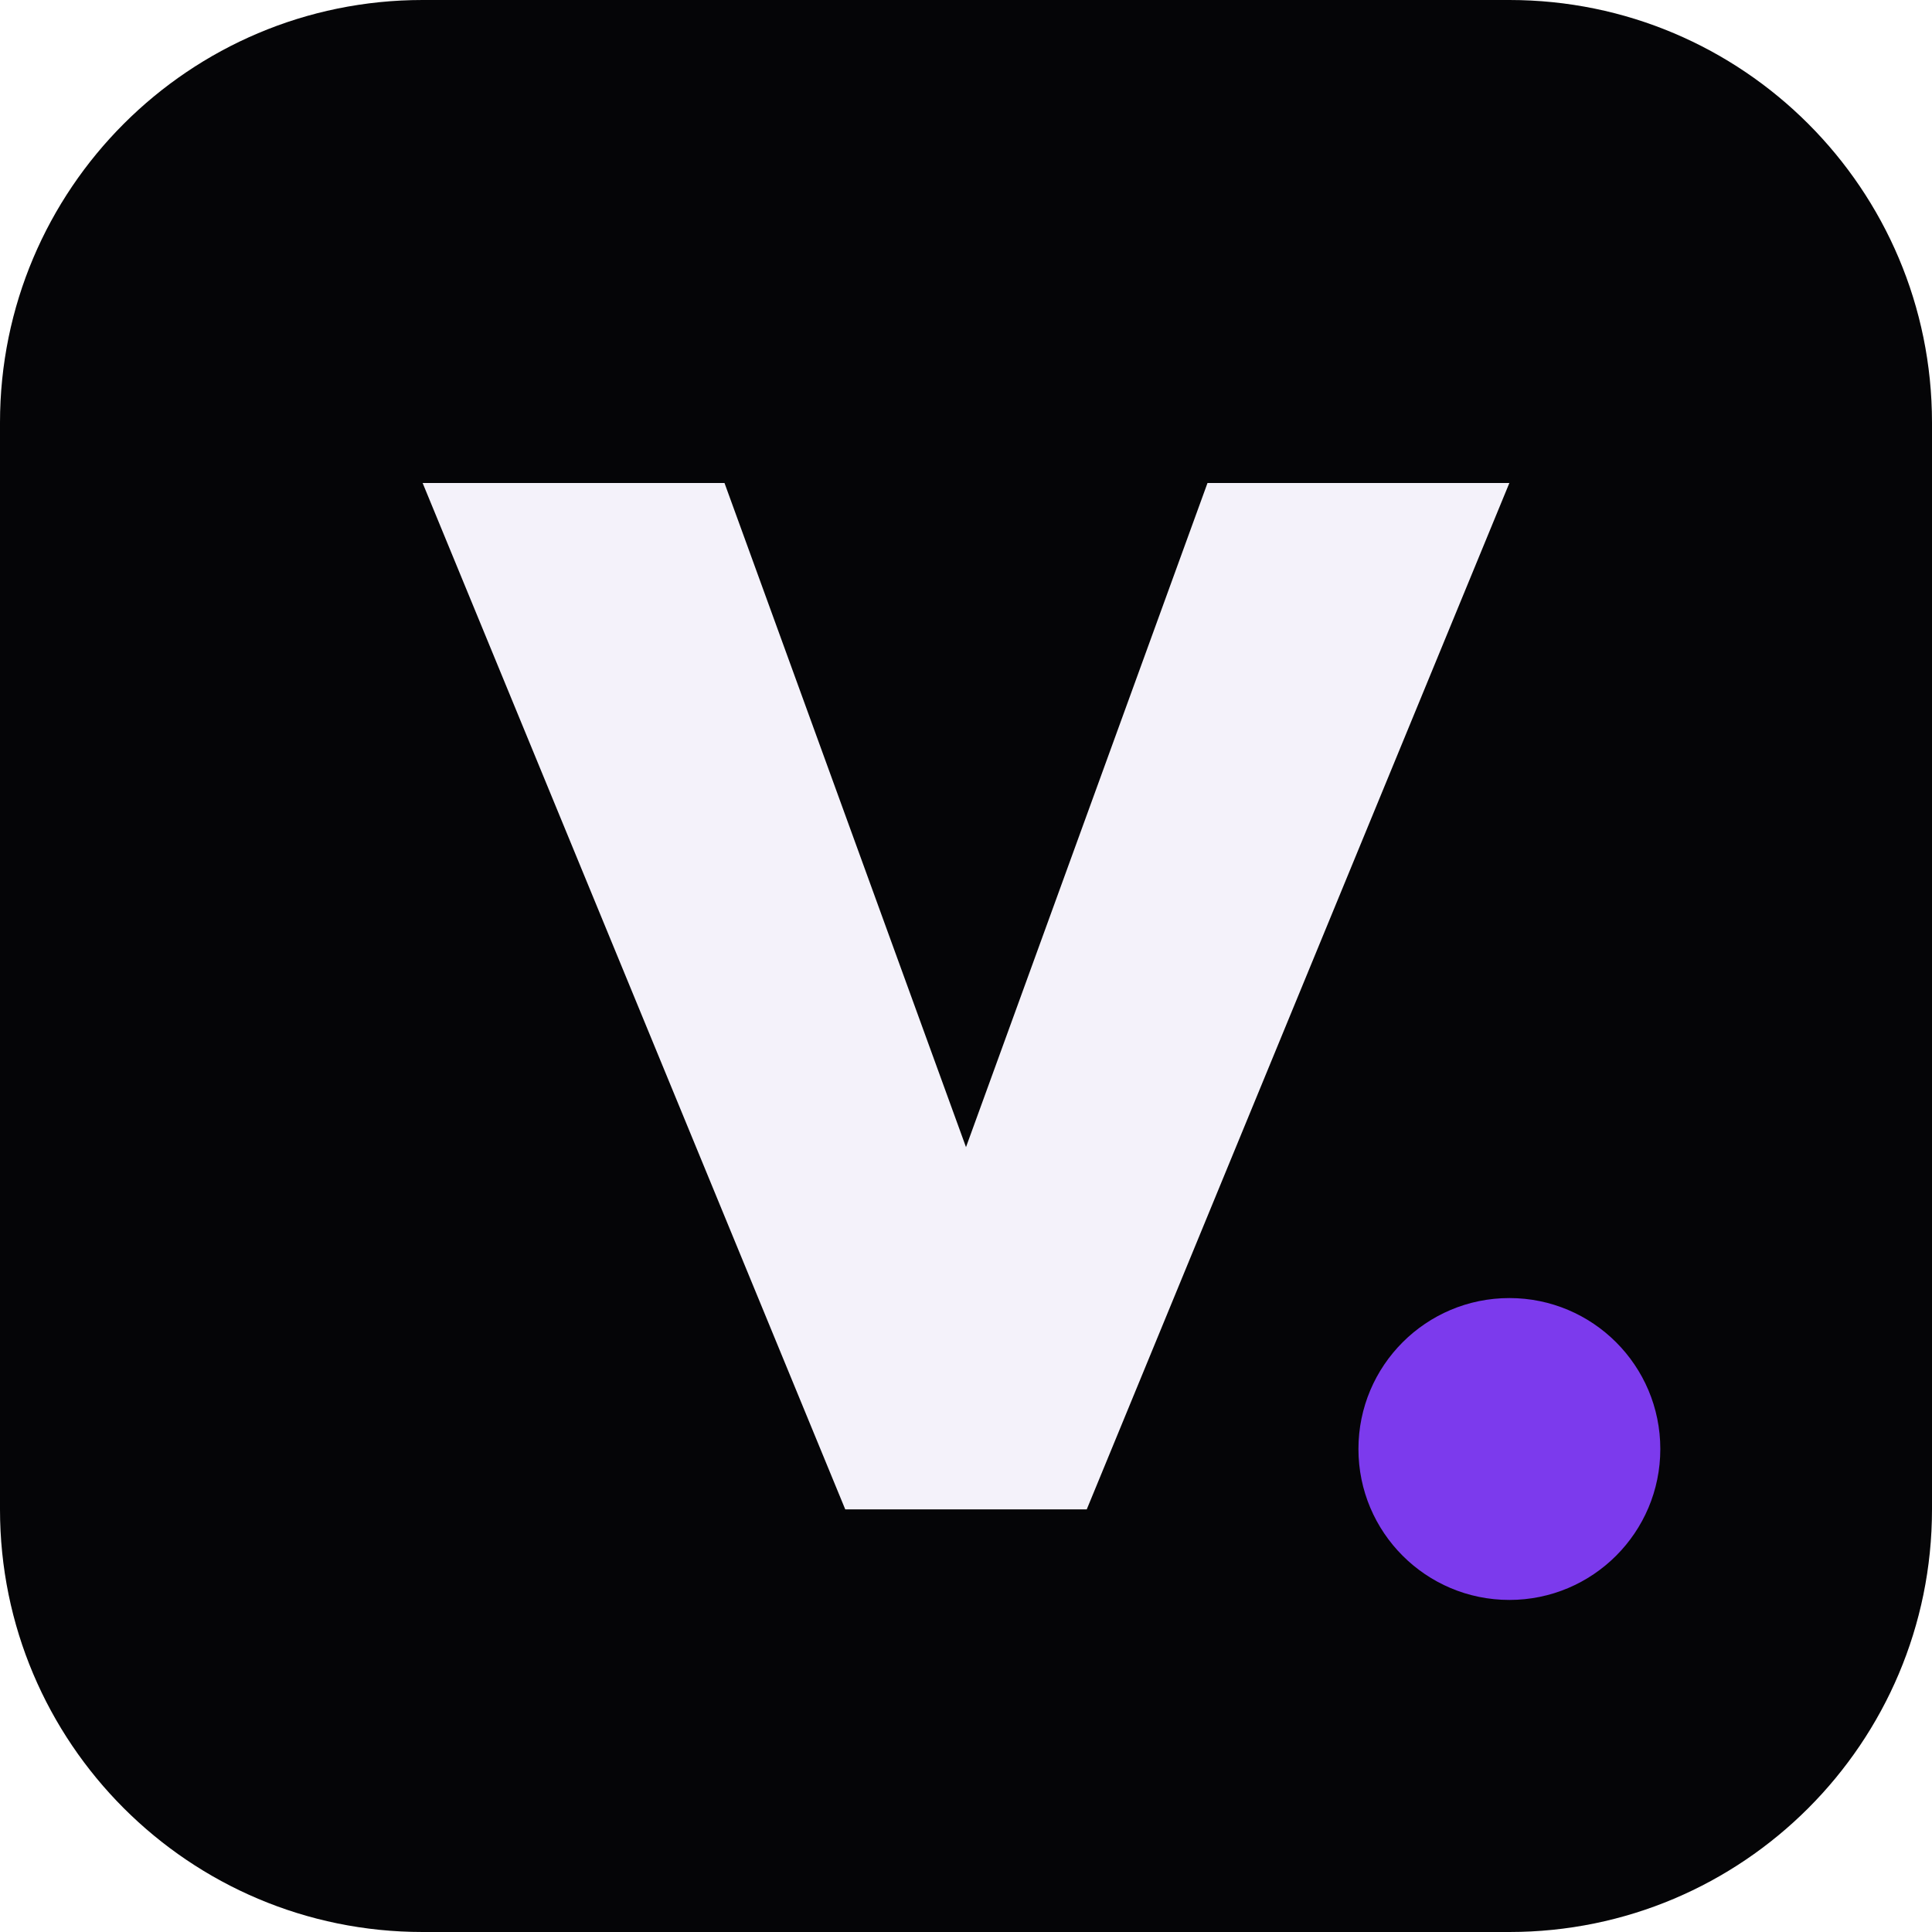
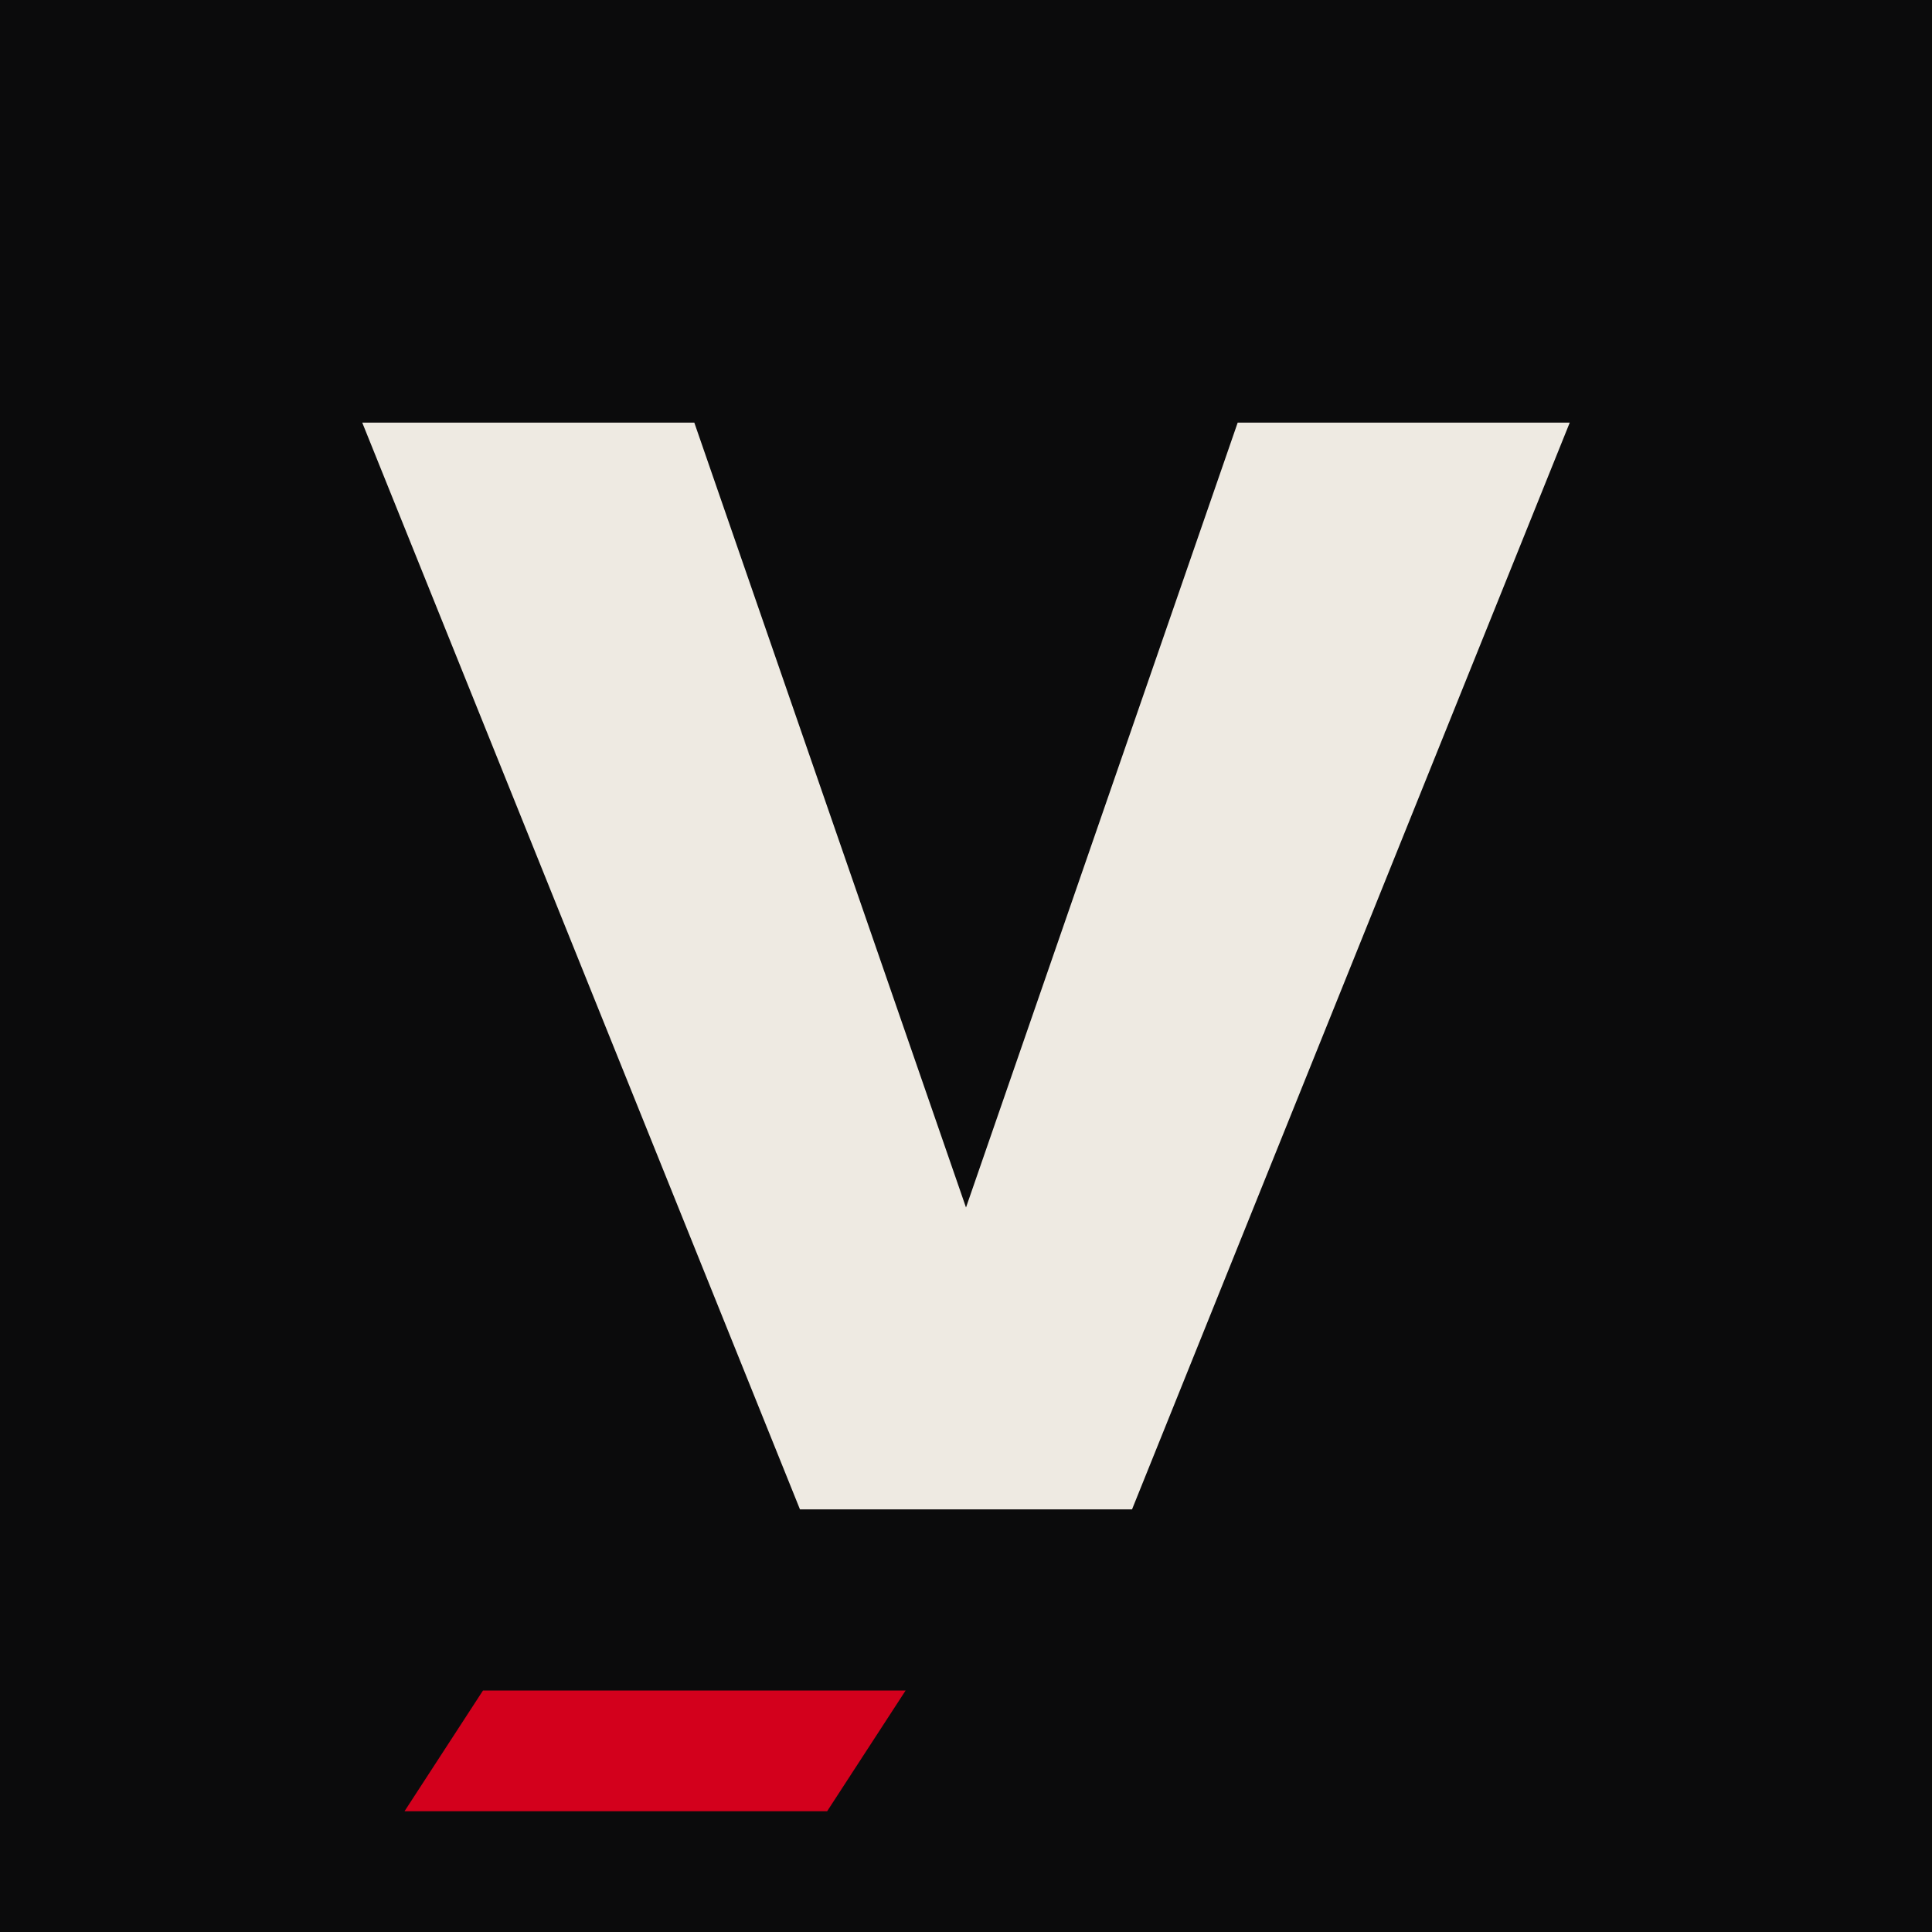
<svg xmlns="http://www.w3.org/2000/svg" viewBox="0 0 64 64">
-   <rect width="64" height="64" rx="14" fill="#050507" />
-   <path d="M14 16h10l8 22 8-22h10L36 50h-8z" fill="#f4f2fa" />
-   <circle cx="50" cy="48" r="5" fill="#7c3aed" />
+   <rect width="64" height="64" fill="#0b0b0c" />
+   <path d="M12 14h11l9 26 9-26h11L37.5 50h-11z" fill="#eeeae2" />
+   <path d="M16 56h14l-2.6 4H13.4z" fill="#d3001c" />
</svg>
